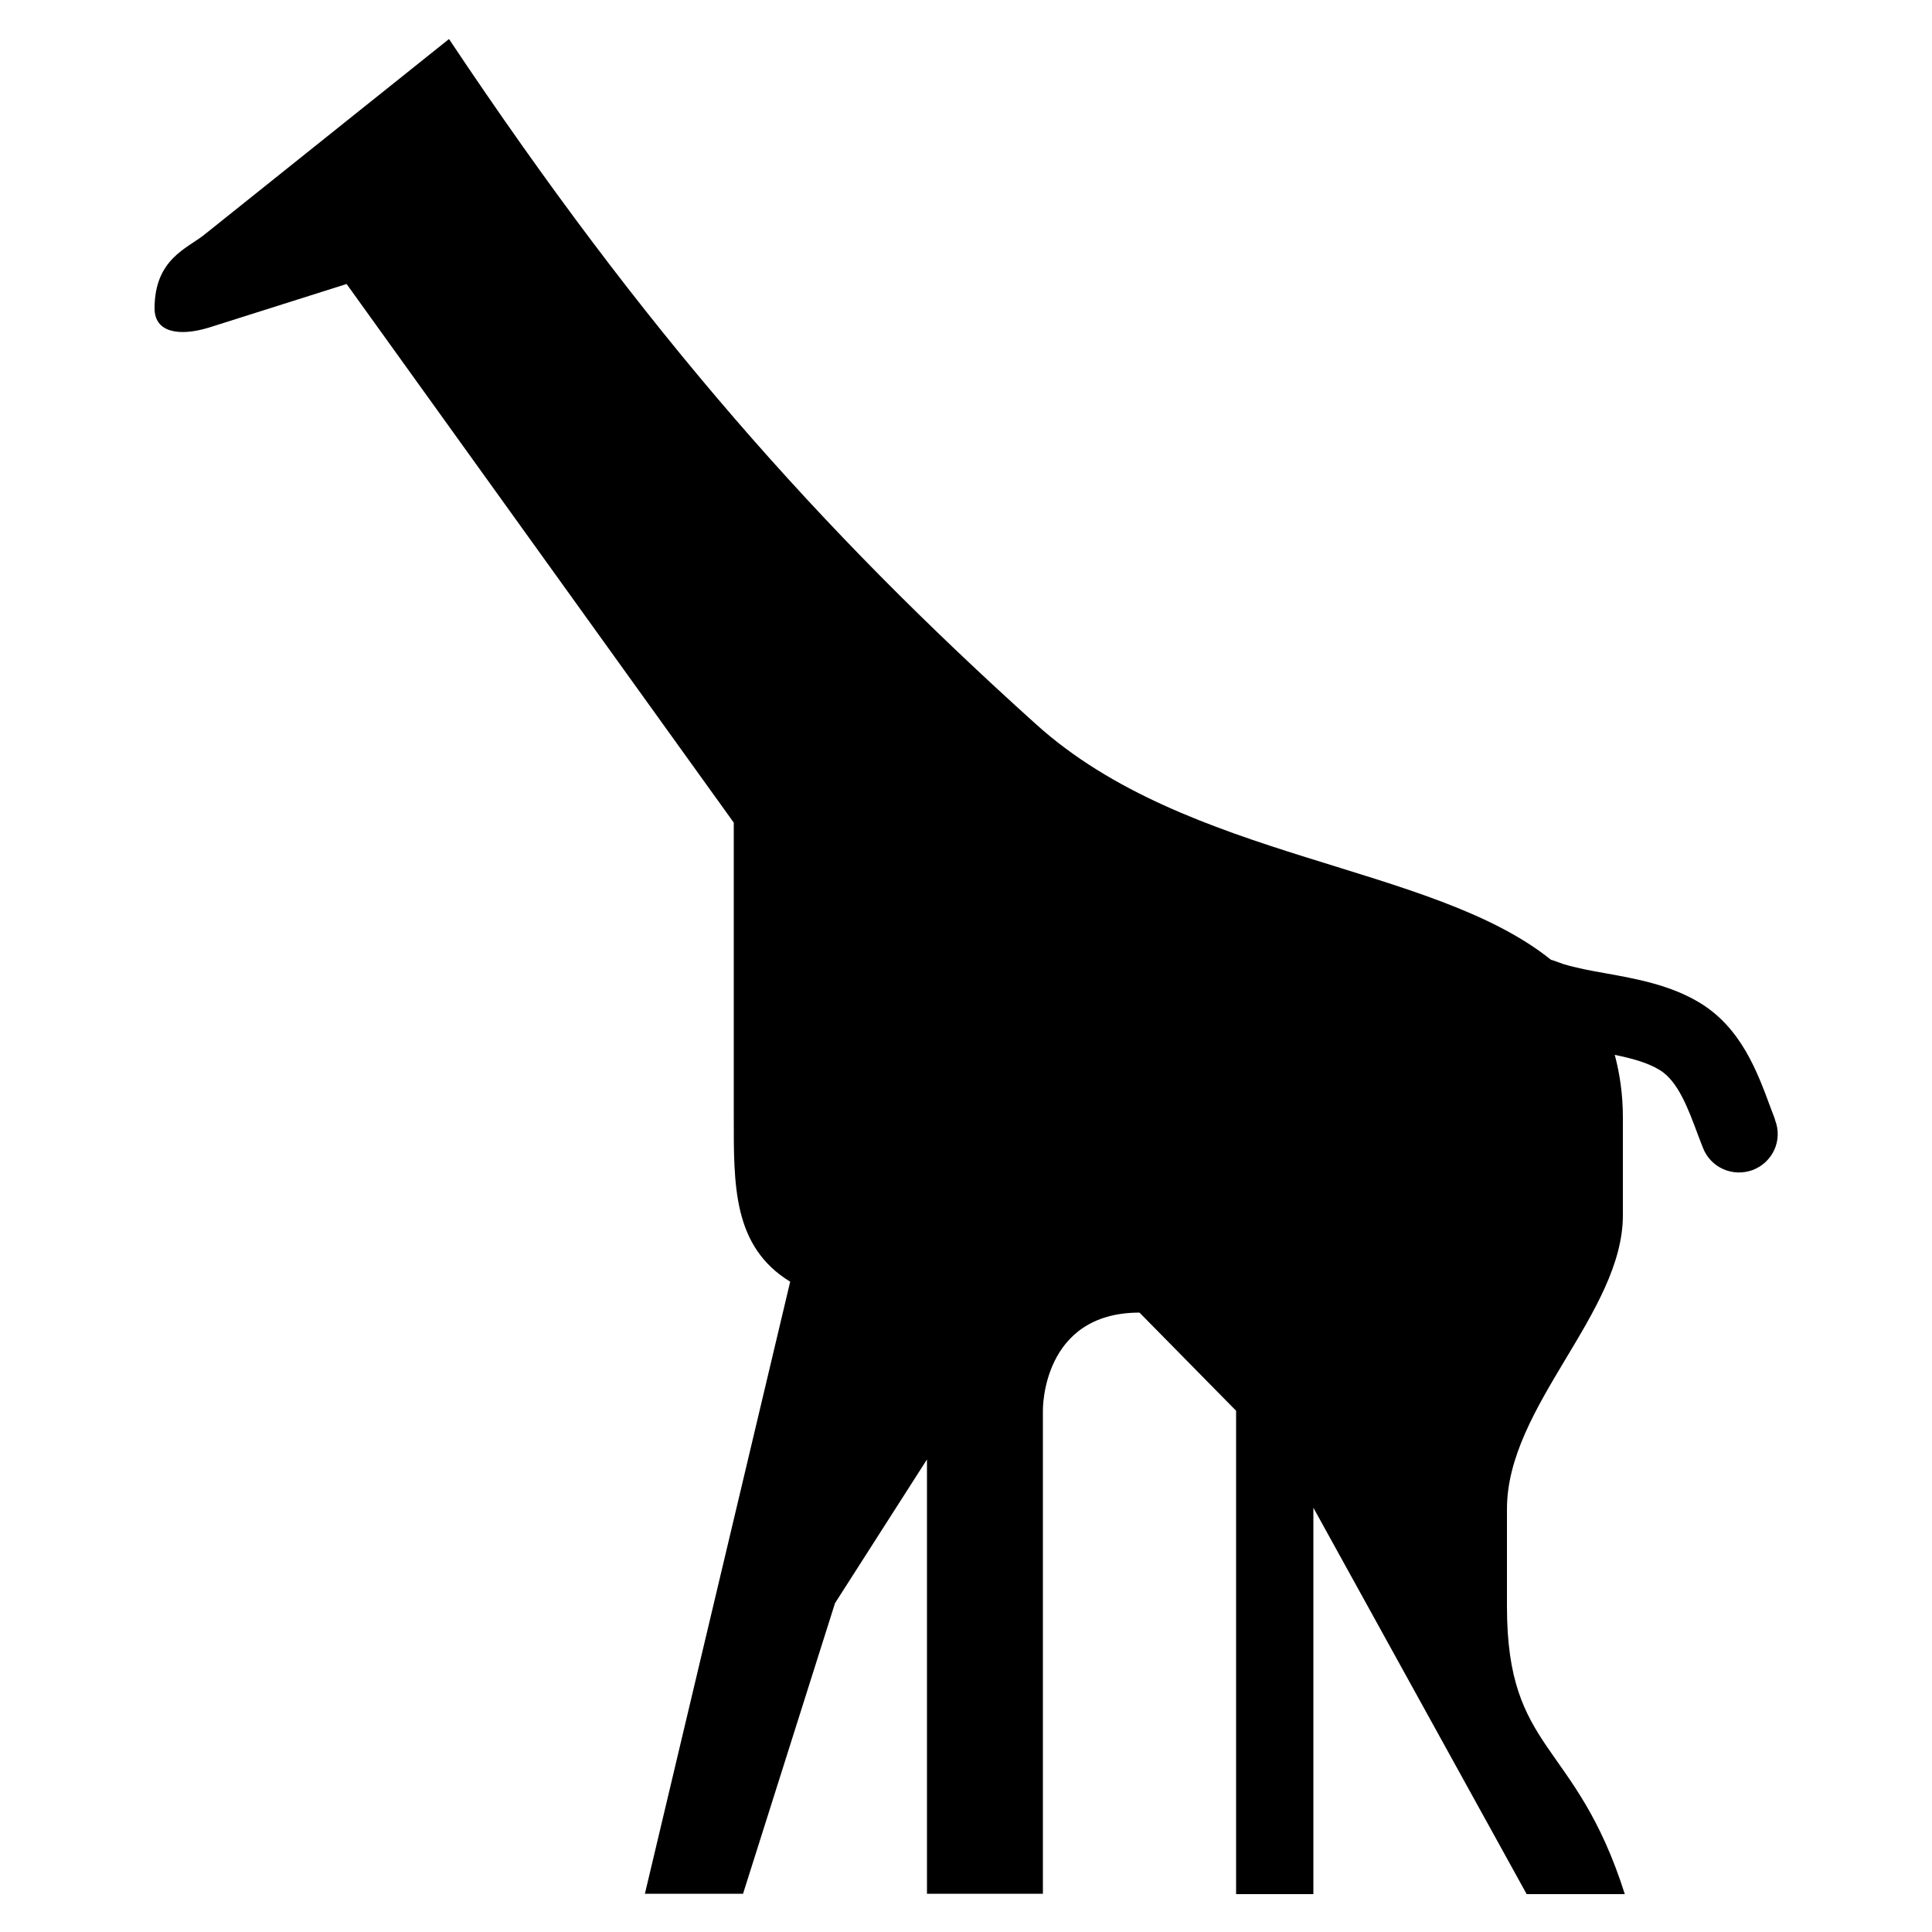
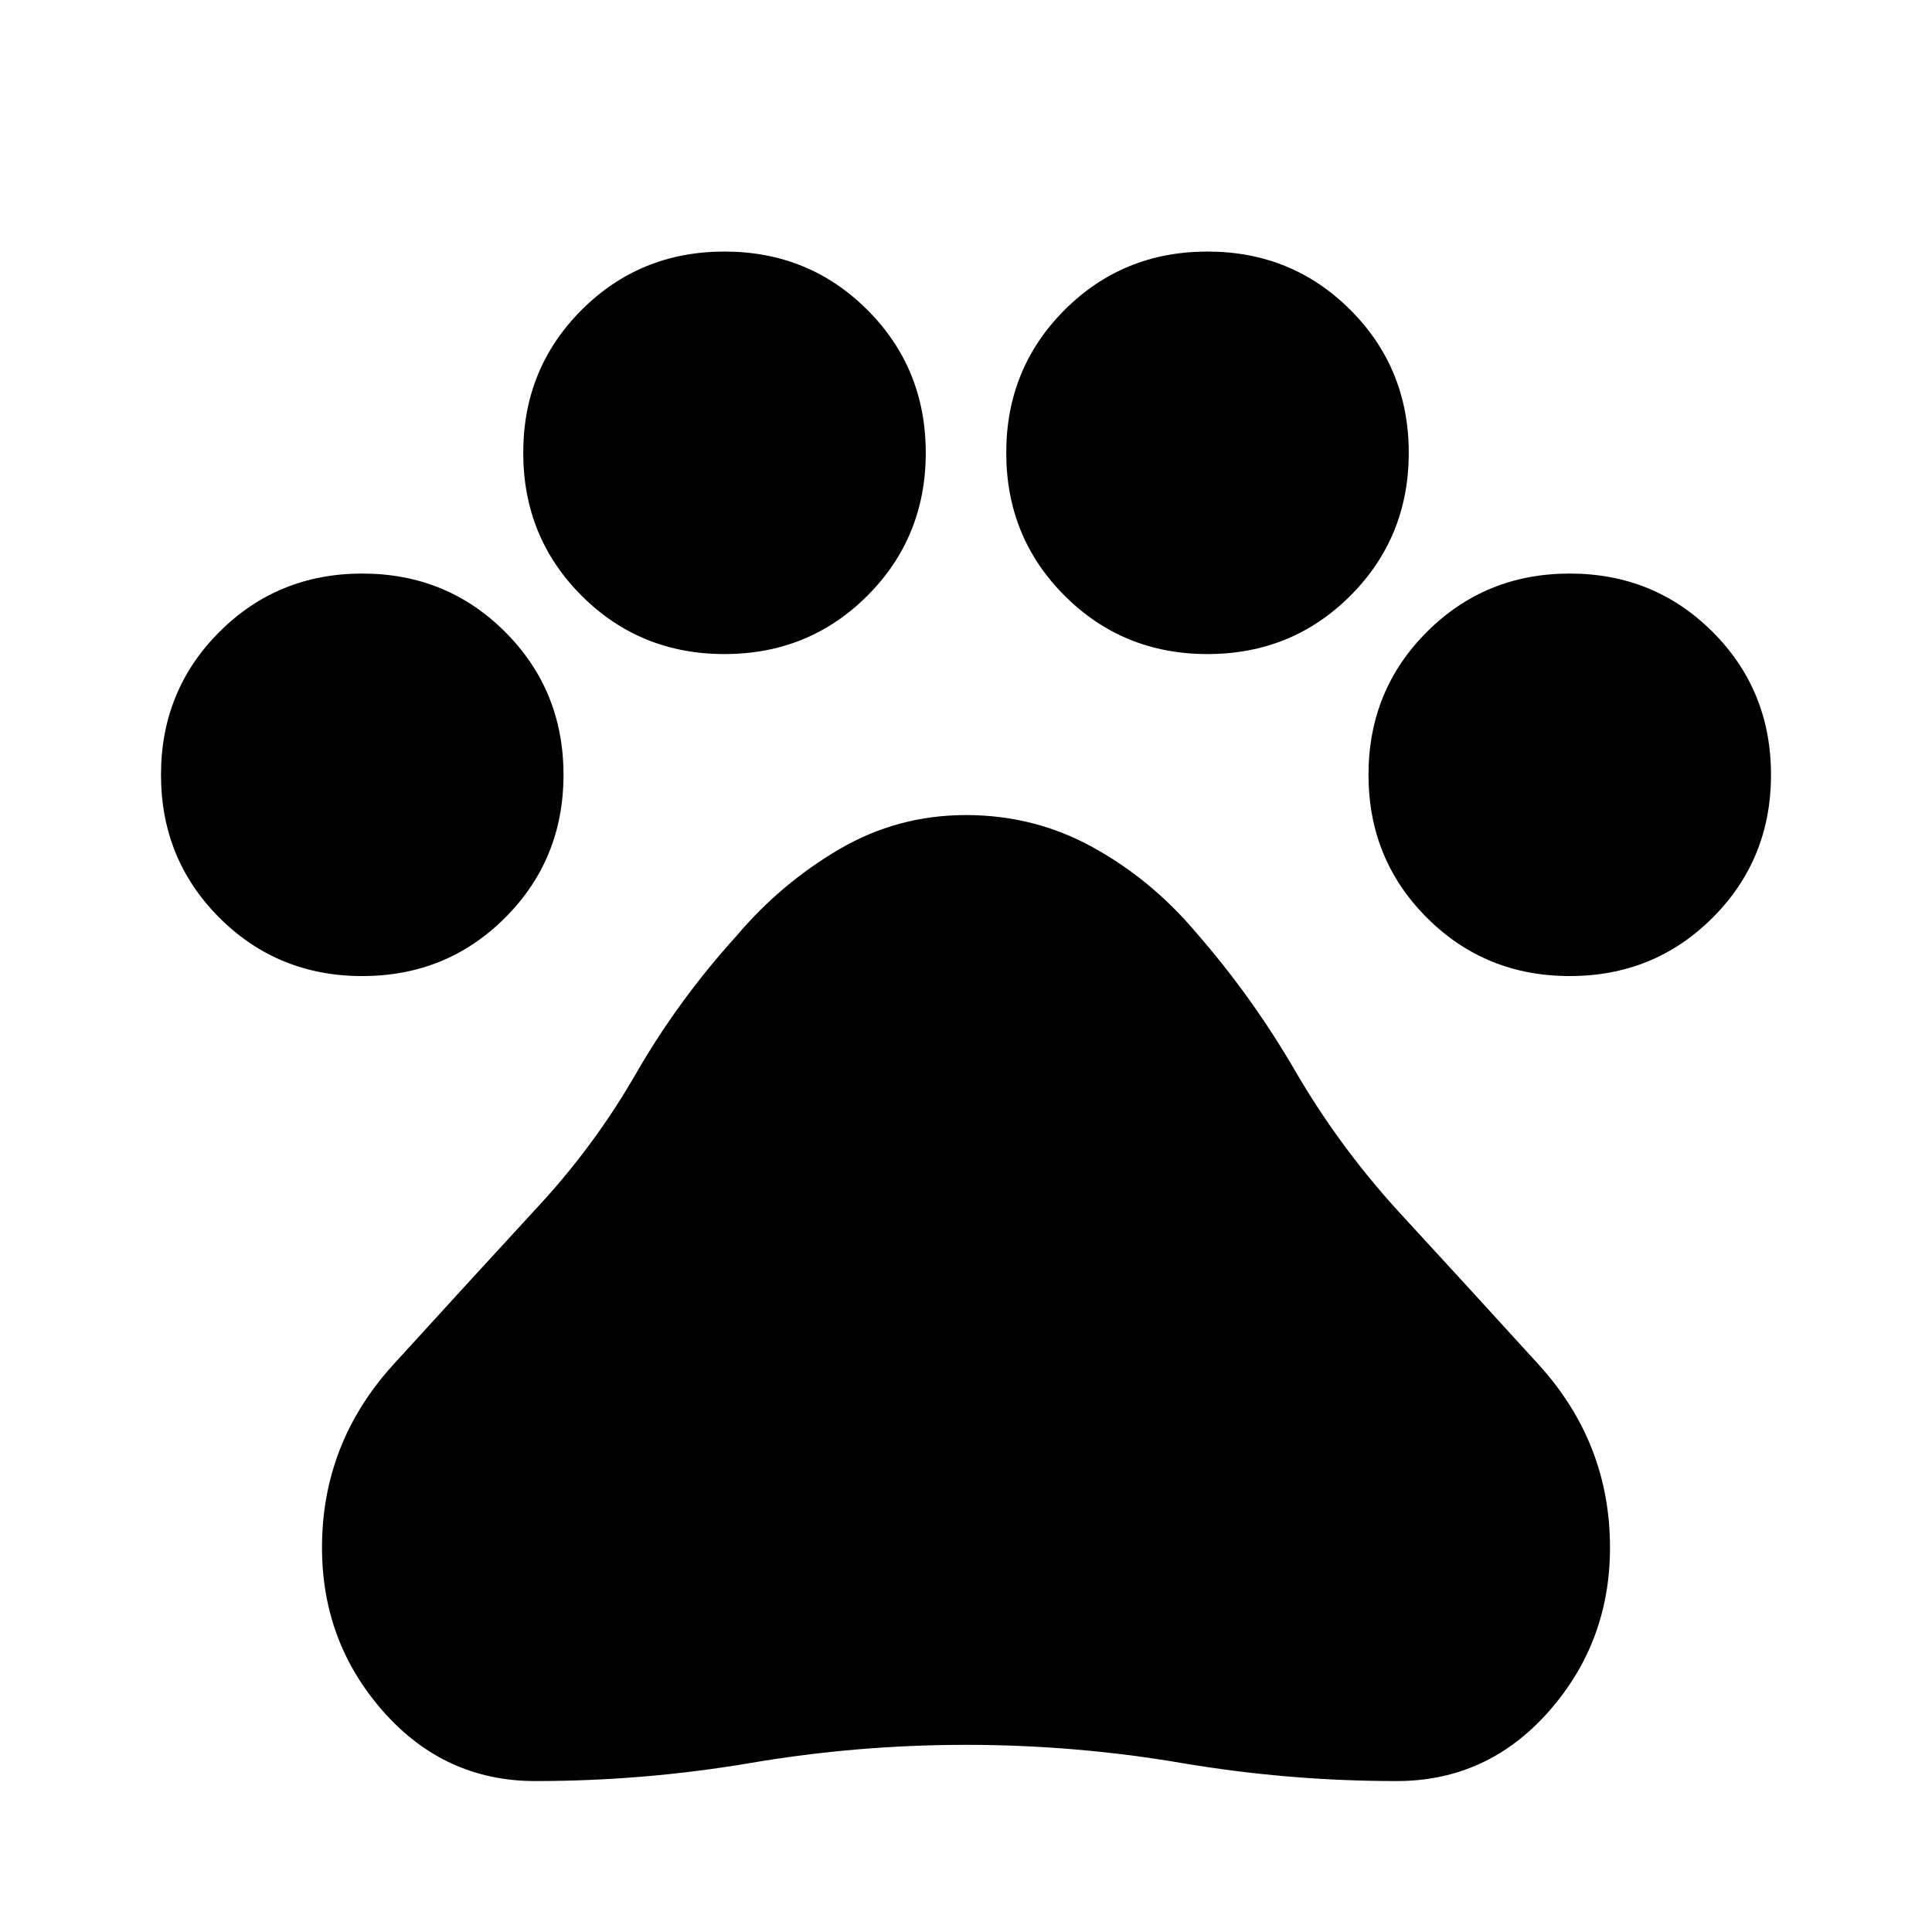
- <svg xmlns="http://www.w3.org/2000/svg" version="1.2" baseProfile="tiny" viewBox="0 0 50 50" overflow="inherit">
-   <path d="M45.93 28.95l-0.11 -0.29c-0.34 -0.92 -0.76 -2.07 -1.85 -2.72c-0.75 -0.45 -1.63 -0.61 -2.41 -0.75c-0.4 -0.07 -0.77 -0.14 -1.1 -0.24l-0.28 -0.1l-0.04 -0.01c-3.11 -2.5 -9.4 -2.56 -13.32 -6.09c-5.62 -5.06 -10.13 -10.14 -15.2 -17.74l-6.34 5.07c-0.44 0.35 -1.28 0.63 -1.28 1.9c0 0.63 0.64 0.73 1.4 0.5l3.57 -1.13l10.02 13.94v7.61c0 1.76 -0.03 3.36 1.46 4.27l-3.76 15.84h2.54l2.38 -7.52l2.38 -3.72v11.24h3v-12.51s-0.04 -2.53 2.5 -2.53l2.5 2.54v12.51h2v-10l5.52 10h2.54c-1.27 -4 -3.05 -3.64 -3.05 -7.44v-2.53c0 -2.66 3 -5.07 3 -7.6v-2.53c0 -0.6 -0.08 -1.13 -0.21 -1.62c0.44 0.09 0.85 0.2 1.16 0.39c0.48 0.29 0.74 1 1 1.7l0.12 0.31c0.2 0.52 0.77 0.77 1.29 0.58l0 0c0.52 -0.2 0.78 -0.77 0.58 -1.29z" />
+ <svg xmlns="http://www.w3.org/2000/svg" height="24" viewBox="0 -960 960 960" width="24">
+   <path d="M180-475q-42 0-71-29t-29-71q0-42 29-71t71-29q42 0 71 29t29 71q0 42-29 71t-71 29Zm180-160q-42 0-71-29t-29-71q0-42 29-71t71-29q42 0 71 29t29 71q0 42-29 71t-71 29Zm240 0q-42 0-71-29t-29-71q0-42 29-71t71-29q42 0 71 29t29 71q0 42-29 71t-71 29Zm180 160q-42 0-71-29t-29-71q0-42 29-71t71-29q42 0 71 29t29 71q0 42-29 71t-71 29ZM266-75q-45 0-75.5-34.5T160-191q0-52 35.5-91t70.5-77q29-31 50-67.5t50-68.5q22-26 51-43t63-17q34 0 63 16t51 42q28 32 49.5 69t50.5 69q35 38 70.5 77t35.5 91q0 47-30.5 81.5T694-75q-54 0-107-9t-107-9q-54 0-107 9t-107 9Z" />
</svg>
